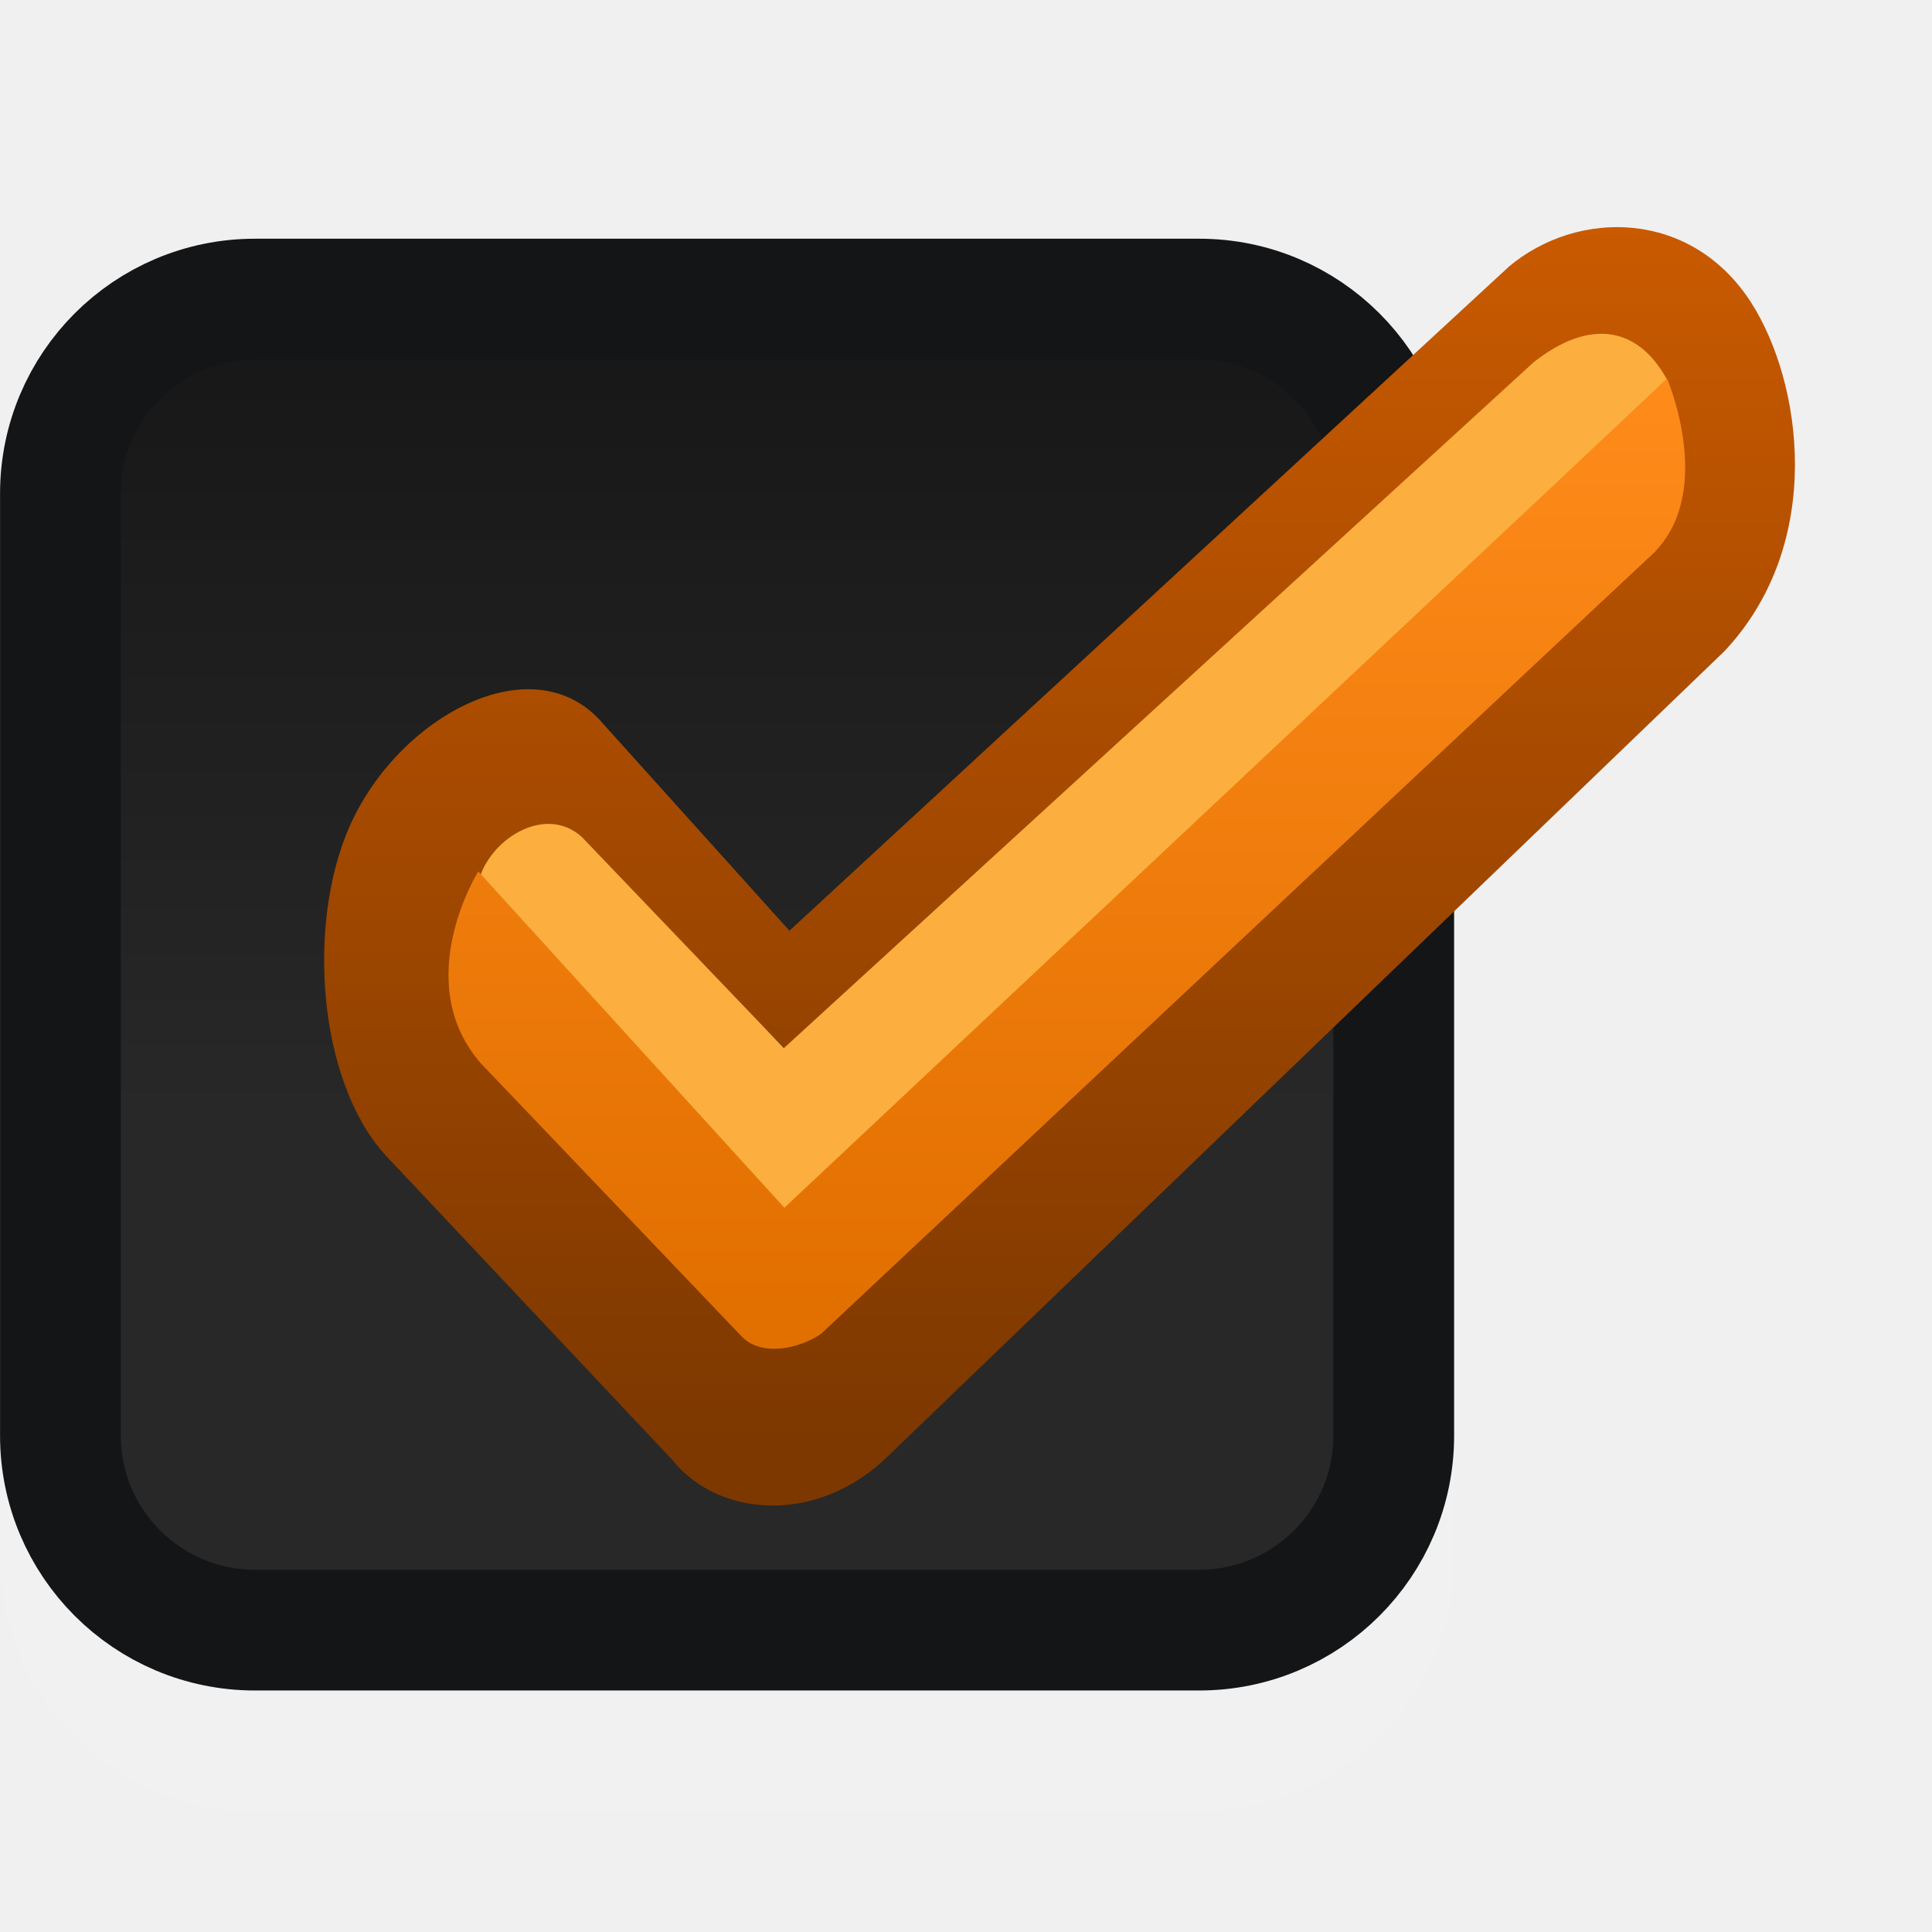
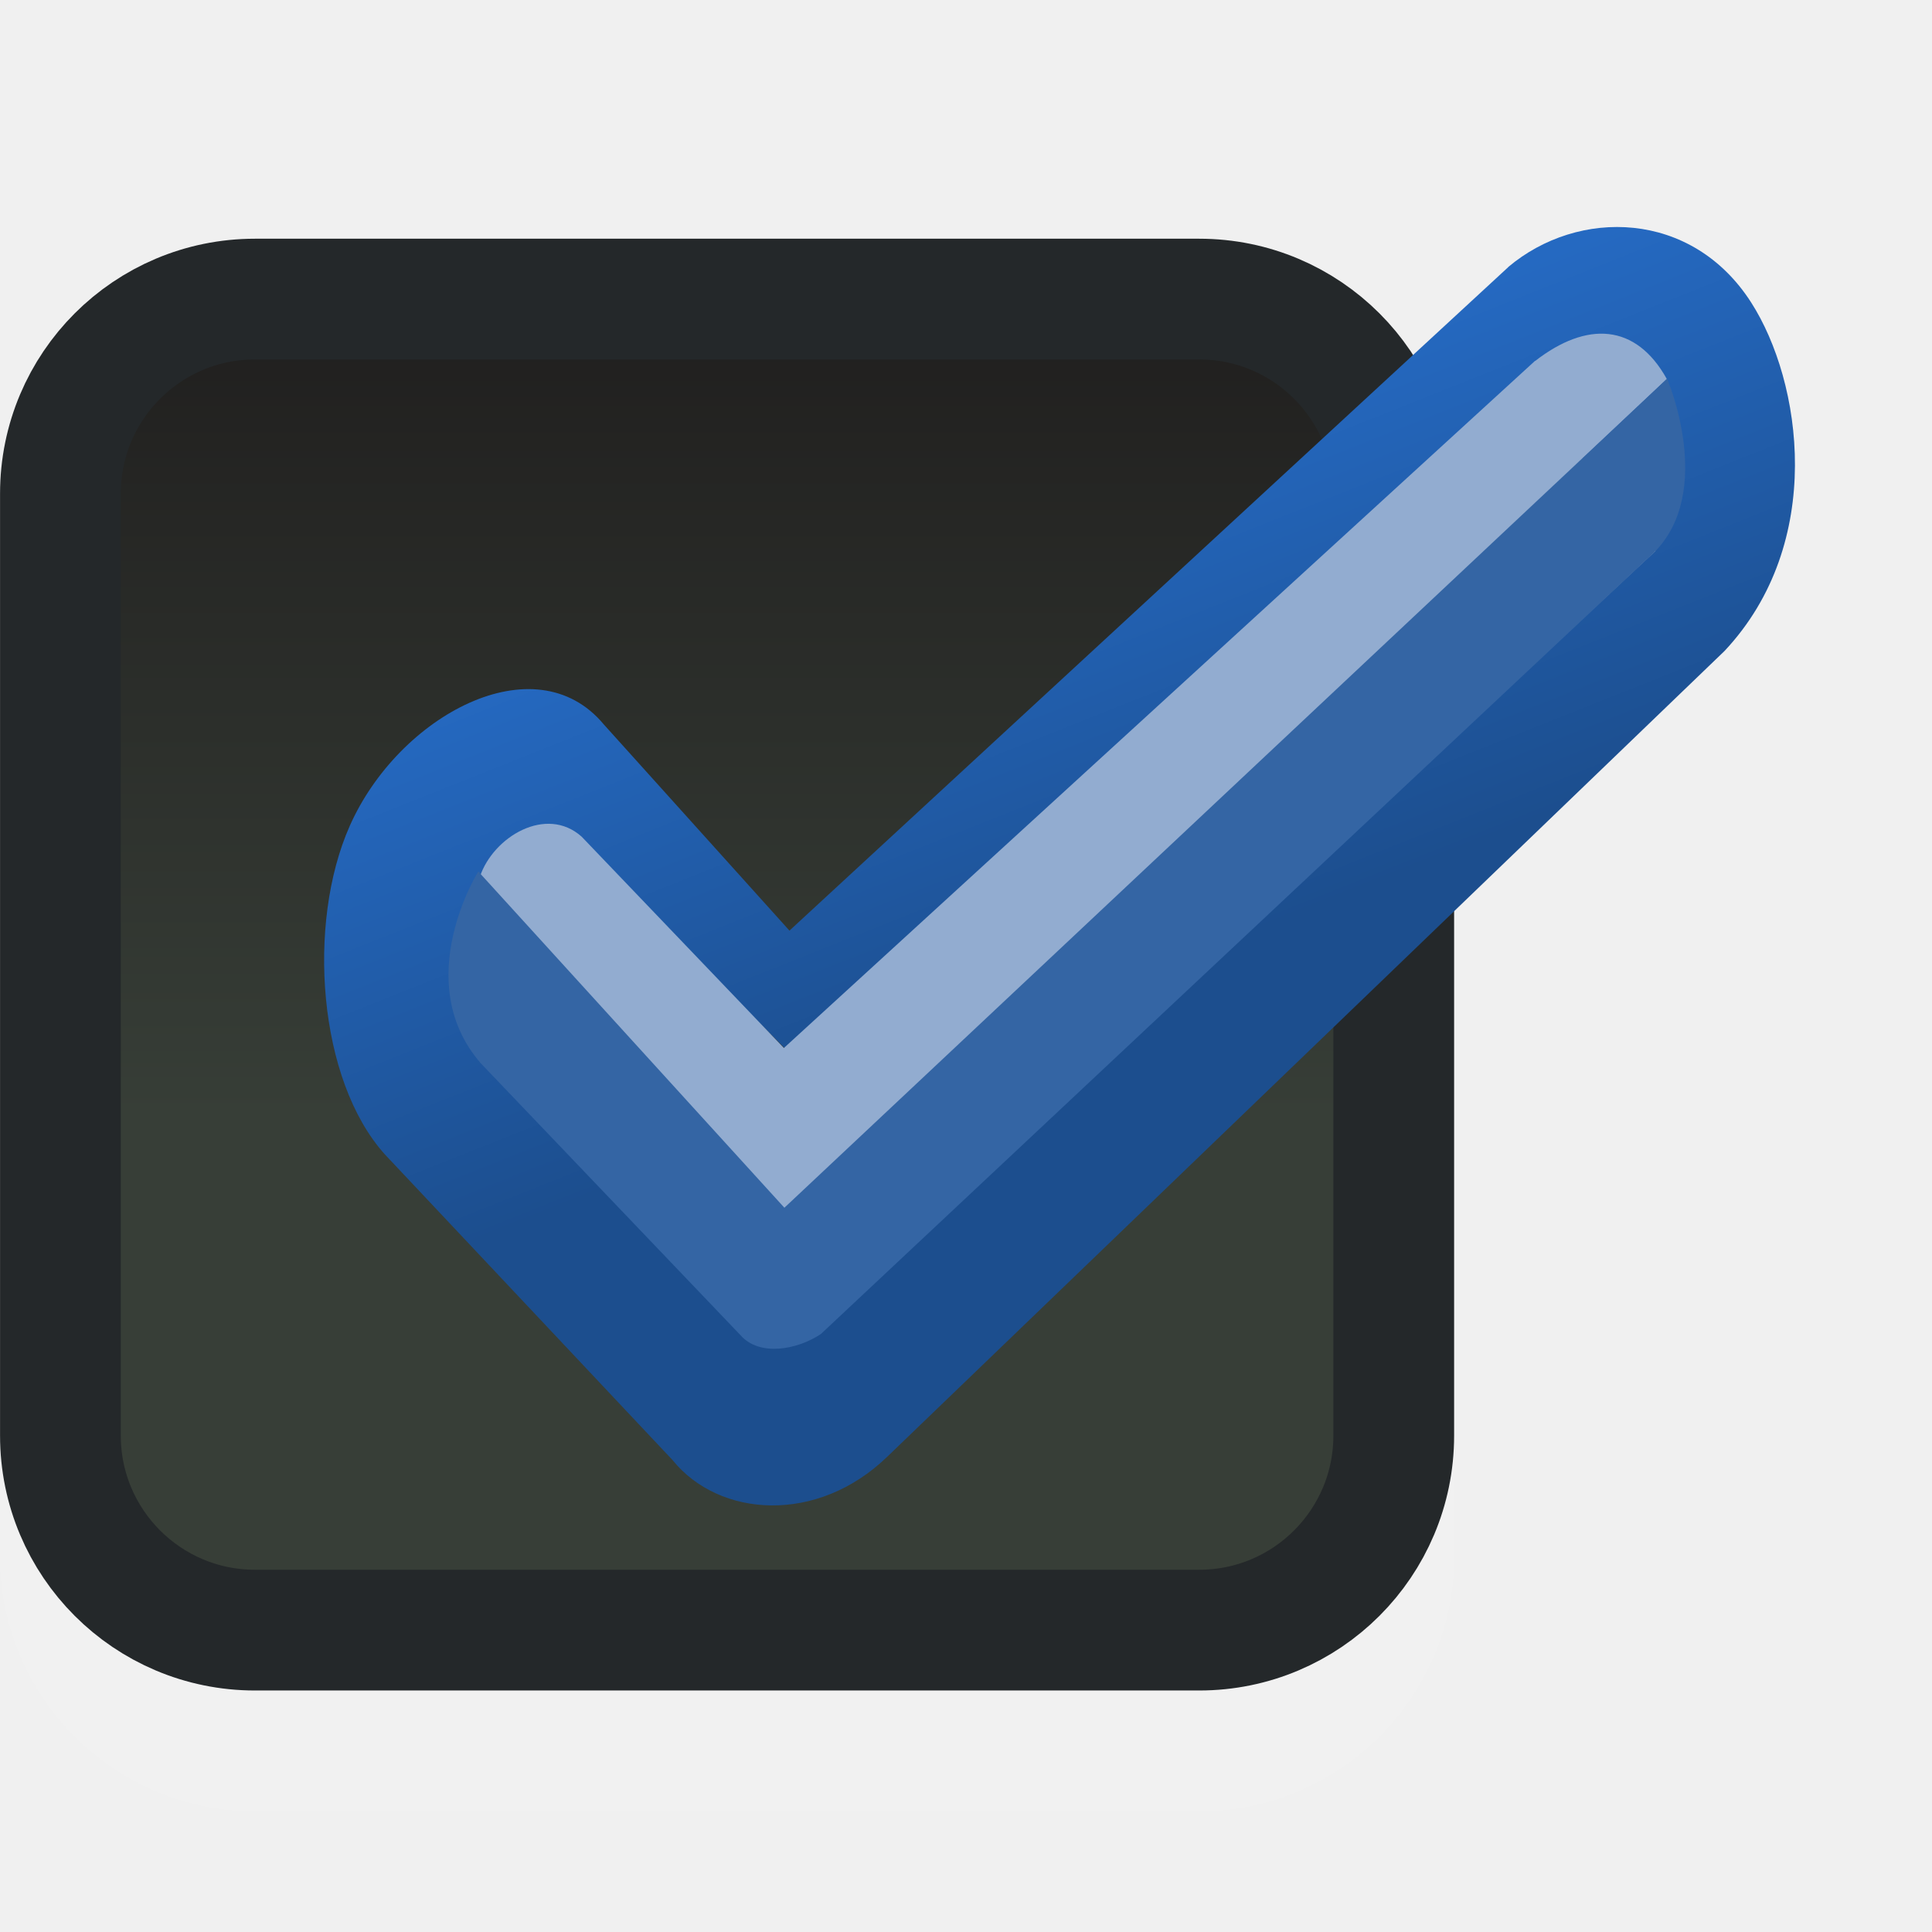
<svg xmlns="http://www.w3.org/2000/svg" xmlns:xlink="http://www.w3.org/1999/xlink" width="16" height="16" id="svg814" version="1.1">
  <defs id="defs816">
    <linearGradient xlink:href="#linearGradient24133" id="linearGradient8394" gradientUnits="userSpaceOnUse" x1="1582.125" y1="201.987" x2="1580.531" y2="197.987" />
    <linearGradient id="linearGradient24133">
      <stop id="stop24135" offset="0" style="stop-color:#145393;stop-opacity:1;" />
      <stop id="stop24137" offset="1" style="stop-color:#1b6fc5;stop-opacity:1" />
    </linearGradient>
    <linearGradient xlink:href="#linearGradient10354-2" id="linearGradient8378" gradientUnits="userSpaceOnUse" gradientTransform="translate(-1609.993,-78.95843)" x1="1205.575" y1="-186.453" x2="1205.575" y2="-202.346" />
    <linearGradient id="linearGradient10354-2">
      <stop id="stop10356-2" offset="0" style="stop-color:#bcbfb8;stop-opacity:1" />
      <stop id="stop10358-2" offset="1" style="stop-color:#ffffff;stop-opacity:1" />
    </linearGradient>
    <linearGradient xlink:href="#linearGradient10332-5" id="linearGradient8380" gradientUnits="userSpaceOnUse" gradientTransform="matrix(0.8494121,0,0,0.8479429,-623.9841,-483.1639)" x1="260.925" y1="233.777" x2="260.925" y2="248.976" />
    <linearGradient id="linearGradient10332-5">
      <stop style="stop-color:#d3d7cf;stop-opacity:1" offset="0" id="stop10334-5" />
      <stop style="stop-color:#8f9985;stop-opacity:1" offset="1" id="stop10336-29" />
    </linearGradient>
    <linearGradient y2="-202.346" x2="1205.575" y1="-186.453" x1="1205.575" gradientTransform="translate(-1609.993,-78.95843)" gradientUnits="userSpaceOnUse" id="linearGradient3951" xlink:href="#linearGradient10354-2" />
    <linearGradient y2="248.976" x2="260.925" y1="233.777" x1="260.925" gradientTransform="matrix(0.8494121,0,0,0.8479429,-623.9841,-483.1639)" gradientUnits="userSpaceOnUse" id="linearGradient3953" xlink:href="#linearGradient10332-5" />
    <linearGradient xlink:href="#linearGradient3859" id="linearGradient3977" gradientUnits="userSpaceOnUse" x1="-403.465" y1="-280.601" x2="-403.465" y2="-273.351" />
    <linearGradient id="linearGradient3859">
-       <stop style="stop-color:#282828;stop-opacity:1;" offset="0" id="stop3861" />
-       <stop style="stop-color:#151515;stop-opacity:1" offset="1" id="stop3863" />
+       <stop style="stop-color:#373e37;stop-opacity:1;" offset="0" id="stop3861" />
+       <stop style="stop-color:#1e1c1c;stop-opacity:1;" offset="1" id="stop3863" />
    </linearGradient>
-     <linearGradient xlink:href="#linearGradient3979" id="linearGradient4451" gradientUnits="userSpaceOnUse" x1="1576.608" y1="196.57" x2="1576.608" y2="207.288" />
    <linearGradient id="linearGradient3979">
-       <stop style="stop-color:#ce5c00;stop-opacity:1;" offset="0" id="stop3981" />
-       <stop style="stop-color:#7d3800;stop-opacity:1" offset="1" id="stop3983" />
+       <stop style="stop-color:#3465a4;stop-opacity:1;" offset="0" id="stop3981" />
+       <stop style="stop-color:#2d4ca4;stop-opacity:1;" offset="1" id="stop3983" />
    </linearGradient>
-     <linearGradient xlink:href="#linearGradient4123" id="linearGradient4291" gradientUnits="userSpaceOnUse" x1="1575.583" y1="206.141" x2="1575.583" y2="198.129" />
    <linearGradient id="linearGradient4123">
-       <stop style="stop-color:#e27000;stop-opacity:1" offset="0" id="stop4125" />
-       <stop style="stop-color:#ff8c1b;stop-opacity:1" offset="1" id="stop4127" />
+       <stop style="stop-color:#1a3b7a;stop-opacity:1;" offset="0" id="stop4125" />
+       <stop style="stop-color:#3b8fc6;stop-opacity:1;" offset="1" id="stop4127" />
    </linearGradient>
+     <linearGradient xlink:href="#linearGradient24133-7" id="linearGradient8394-0" gradientUnits="userSpaceOnUse" x1="1582.125" y1="201.987" x2="1580.531" y2="197.987" />
+     <linearGradient id="linearGradient24133-7">
+       <stop id="stop24135-4" offset="0" style="stop-color:#1c4e8e;stop-opacity:1;" />
+       <stop id="stop24137-9" offset="1" style="stop-color:#2569c1;stop-opacity:1;" />
+     </linearGradient>
+     <linearGradient gradientTransform="translate(-1568.993,840.9997)" y2="197.987" x2="1580.531" y1="201.987" x1="1582.125" gradientUnits="userSpaceOnUse" id="linearGradient18630" xlink:href="#linearGradient24133-7" />
  </defs>
  <g id="layer1" transform="translate(0,-1036.362)">
    <g id="layer1-9">
      <g style="enable-background:new" id="g16853" transform="translate(410.0074,765)">
        <rect transform="scale(1,-1)" style="opacity:0.1;color:#000000;fill:none;stroke:#ffffff;stroke-width:1;stroke-opacity:1;marker:none;visibility:visible;display:inline;overflow:visible;enable-background:accumulate" id="rect5025" width="11.042" height="11.023" x="-409.507" y="-285.862" rx="1.611" ry="1.611" />
-         <rect ry="1.611" rx="1.611" y="-284.862" x="-409.507" height="11.023" width="11.042" id="rect6506" style="color:#000000;fill:url(#linearGradient3977);fill-opacity:1;fill-rule:nonzero;stroke:#131516;stroke-width:1;stroke-opacity:1;marker:none;visibility:visible;display:inline;overflow:visible;enable-background:accumulate" transform="scale(1,-1)" />
+         <rect ry="1.611" rx="1.611" y="-284.862" x="-409.507" height="11.023" width="11.042" id="rect6506" style="color:#000000;fill:url(#linearGradient3977);fill-opacity:1;fill-rule:nonzero;stroke:#24282a;stroke-width:1;stroke-opacity:1;marker:none;visibility:visible;display:inline;overflow:visible;enable-background:accumulate" transform="scale(1,-1)" />
      </g>
-       <g style="display:inline;enable-background:new" id="g24757" transform="translate(-1568.993,841)">
-         <path style="font-size:medium;font-style:normal;font-variant:normal;font-weight:normal;font-stretch:normal;text-indent:0;text-align:start;text-decoration:none;line-height:normal;letter-spacing:normal;word-spacing:normal;text-transform:none;direction:ltr;block-progression:tb;writing-mode:lr-tb;text-anchor:start;color:#000000;fill:url(#linearGradient4451);fill-opacity:1;stroke:none;stroke-width:1px;marker:none;visibility:visible;display:inline;overflow:visible;enable-background:accumulate;font-family:Ahem;-inkscape-font-specification:Ahem" d="m 1581.484,197.575 -5.953,5.495 -1.538,-1.708 c -0.568,-0.682 -1.699,-0.074 -2.104,0.842 -0.358,0.808 -0.263,2.105 0.292,2.72 l 2.382,2.531 c 0.384,0.476 1.199,0.535 1.781,-0.031 l 6.931,-6.67 c 0.841,-0.897 0.64,-2.231 0.221,-2.885 -0.492,-0.769 -1.433,-0.783 -2.012,-0.295 z m 0.111,0.94 1.108,1.41 -6.922,6.438 -0.594,0 -2.188,-2.188 0.156,-1.453 0.531,-0.234 1.469,1.219 0.344,0.344 0.2,0.25 z" id="path24115" />
-         <path style="font-size:medium;font-style:normal;font-variant:normal;font-weight:normal;font-stretch:normal;text-indent:0;text-align:start;text-decoration:none;line-height:normal;letter-spacing:normal;word-spacing:normal;text-transform:none;direction:ltr;block-progression:tb;writing-mode:lr-tb;text-anchor:start;color:#000000;fill:#fcaf3e;fill-opacity:1;stroke:none;stroke-width:1px;marker:none;visibility:visible;display:inline;overflow:visible;enable-background:accumulate;font-family:Ahem;-inkscape-font-specification:Ahem" d="m 1581.706,198.351 -6.221,5.691 -1.675,-1.75 c -0.293,-0.262 -0.732,1.5e-4 -0.843,0.332 l 0.028,1.543 1.818,1.866 7.984,-7.531 c -0.256,-0.461 -0.663,-0.482 -1.091,-0.149 z" id="path24119" />
-         <path style="font-size:medium;font-style:normal;font-variant:normal;font-weight:normal;font-stretch:normal;text-indent:0;text-align:start;text-decoration:none;line-height:normal;letter-spacing:normal;word-spacing:normal;text-transform:none;direction:ltr;block-progression:tb;writing-mode:lr-tb;text-anchor:start;color:#000000;fill:url(#linearGradient4291);fill-opacity:1;stroke:none;stroke-width:1px;marker:none;visibility:visible;display:inline;overflow:visible;enable-background:accumulate;font-family:Ahem;-inkscape-font-specification:Ahem" d="m 1582.797,198.5 -7.308,6.864 -2.535,-2.785 c 0,0 -0.568,0.907 0.019,1.587 l 2.153,2.254 c 0.155,0.177 0.467,0.122 0.665,-0.01 l 6.9,-6.472 c 0.508,-0.508 0.109,-1.438 0.109,-1.438 l 2e-4,0 z" id="path24117" />
-       </g>
+       <g style="display:inline;enable-background:new" id="g24757" transform="translate(-1568.993,841)" />
    </g>
+     <path id="path24115" d="m 12.491,1038.574 -5.953,5.495 -1.538,-1.708 c -0.568,-0.682 -1.699,-0.074 -2.104,0.842 -0.358,0.808 -0.263,2.105 0.292,2.72 l 2.382,2.531 c 0.384,0.476 1.199,0.535 1.781,-0.031 l 6.931,-6.67 c 0.841,-0.897 0.64,-2.231 0.221,-2.885 -0.492,-0.769 -1.433,-0.783 -2.012,-0.295 z m 0.111,0.94 1.108,1.41 -6.922,6.438 -0.594,0 -2.188,-2.188 0.156,-1.453 0.531,-0.234 1.469,1.219 0.344,0.344 0.2,0.25 z" style="font-size:medium;font-style:normal;font-variant:normal;font-weight:normal;font-stretch:normal;text-indent:0;text-align:start;text-decoration:none;line-height:normal;letter-spacing:normal;word-spacing:normal;text-transform:none;direction:ltr;block-progression:tb;writing-mode:lr-tb;text-anchor:start;color:#000000;fill:url(#linearGradient18630);fill-opacity:1;stroke:none;stroke-width:1px;marker:none;visibility:visible;display:inline;overflow:visible;enable-background:accumulate;font-family:Ahem;-inkscape-font-specification:Ahem" />
+     <path id="path24119" d="m 12.713,1039.35 -6.221,5.691 -1.675,-1.75 c -0.293,-0.262 -0.732,2e-4 -0.843,0.332 l 0.028,1.543 1.818,1.866 7.984,-7.531 c -0.256,-0.461 -0.663,-0.482 -1.091,-0.149 z" style="font-size:medium;font-style:normal;font-variant:normal;font-weight:normal;font-stretch:normal;text-indent:0;text-align:start;text-decoration:none;line-height:normal;letter-spacing:normal;word-spacing:normal;text-transform:none;direction:ltr;block-progression:tb;writing-mode:lr-tb;text-anchor:start;color:#000000;fill:#92acd0;fill-opacity:1;stroke:none;stroke-width:1px;marker:none;visibility:visible;display:inline;overflow:visible;enable-background:accumulate;font-family:Ahem;-inkscape-font-specification:Ahem" />
+     <path id="path24117" d="m 13.804,1039.5 -7.308,6.864 -2.535,-2.785 c 0,0 -0.568,0.907 0.019,1.587 l 2.153,2.254 c 0.155,0.177 0.467,0.122 0.665,-0.01 l 6.9,-6.472 c 0.508,-0.508 0.109,-1.438 0.109,-1.438 l 2e-4,0 z" style="font-size:medium;font-style:normal;font-variant:normal;font-weight:normal;font-stretch:normal;text-indent:0;text-align:start;text-decoration:none;line-height:normal;letter-spacing:normal;word-spacing:normal;text-transform:none;direction:ltr;block-progression:tb;writing-mode:lr-tb;text-anchor:start;color:#000000;fill:#3465a4;fill-opacity:1;stroke:none;stroke-width:1px;marker:none;visibility:visible;display:inline;overflow:visible;enable-background:accumulate;font-family:Ahem;-inkscape-font-specification:Ahem" />
  </g>
</svg>
